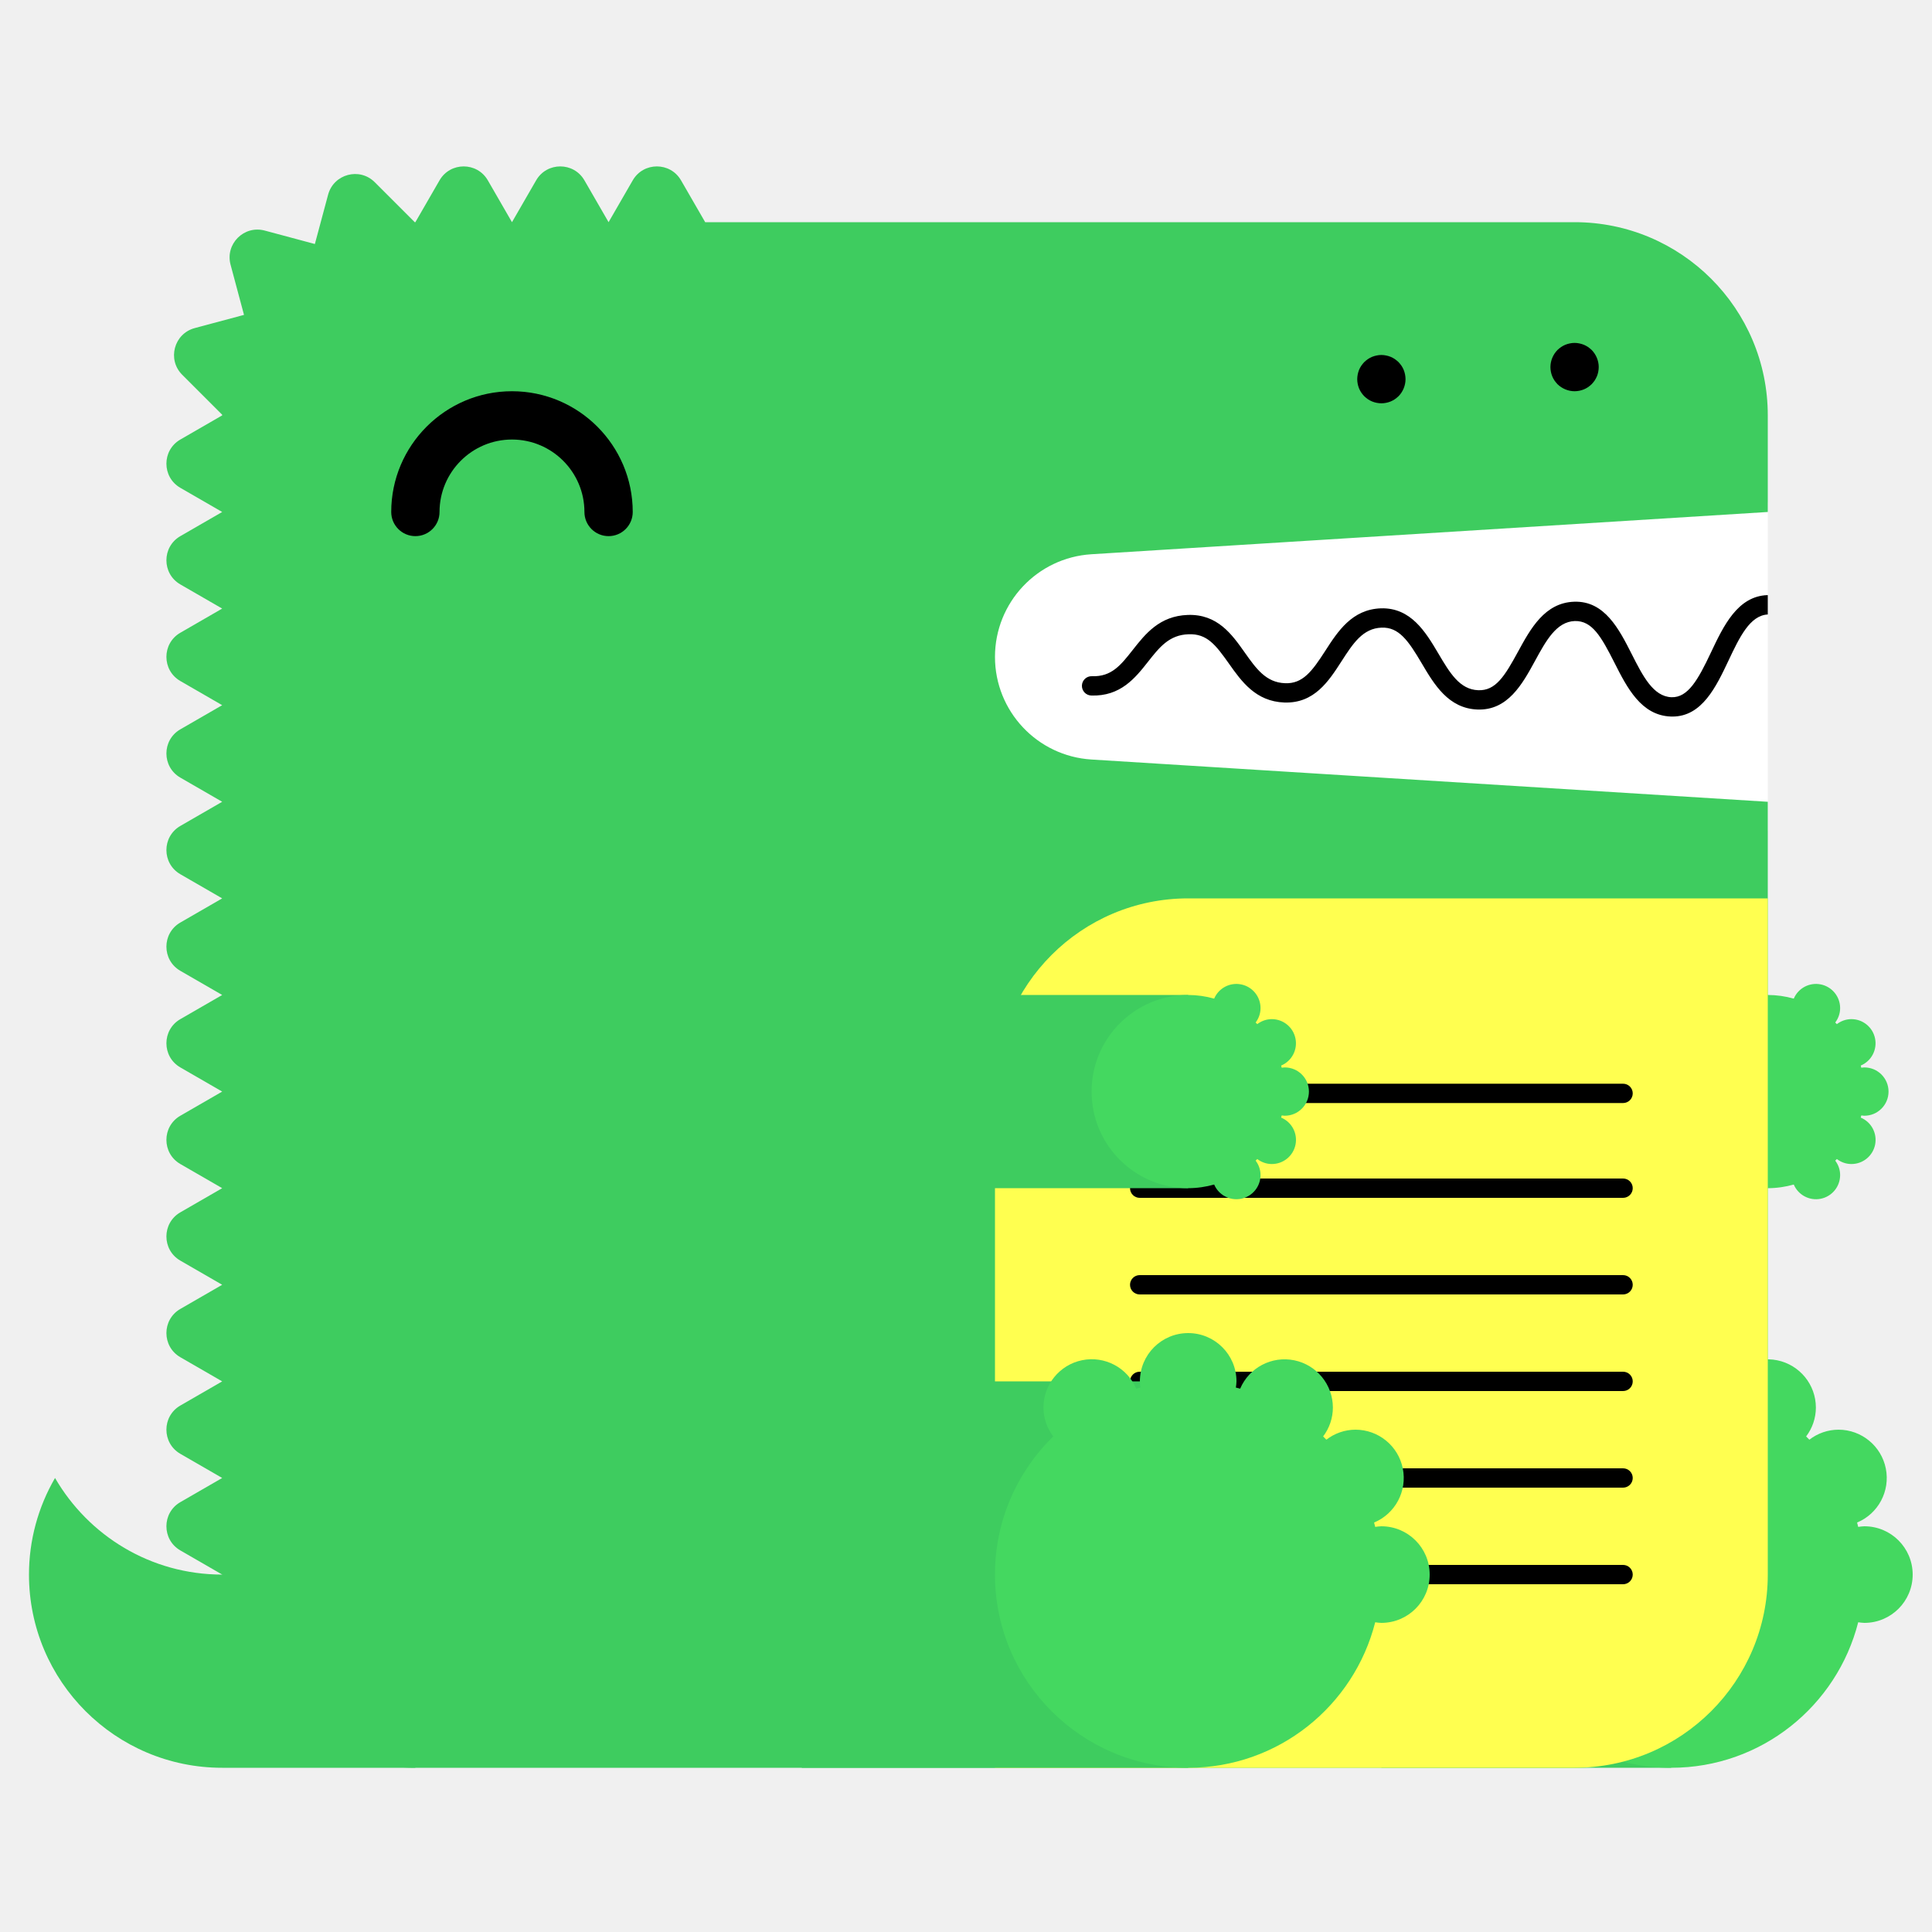
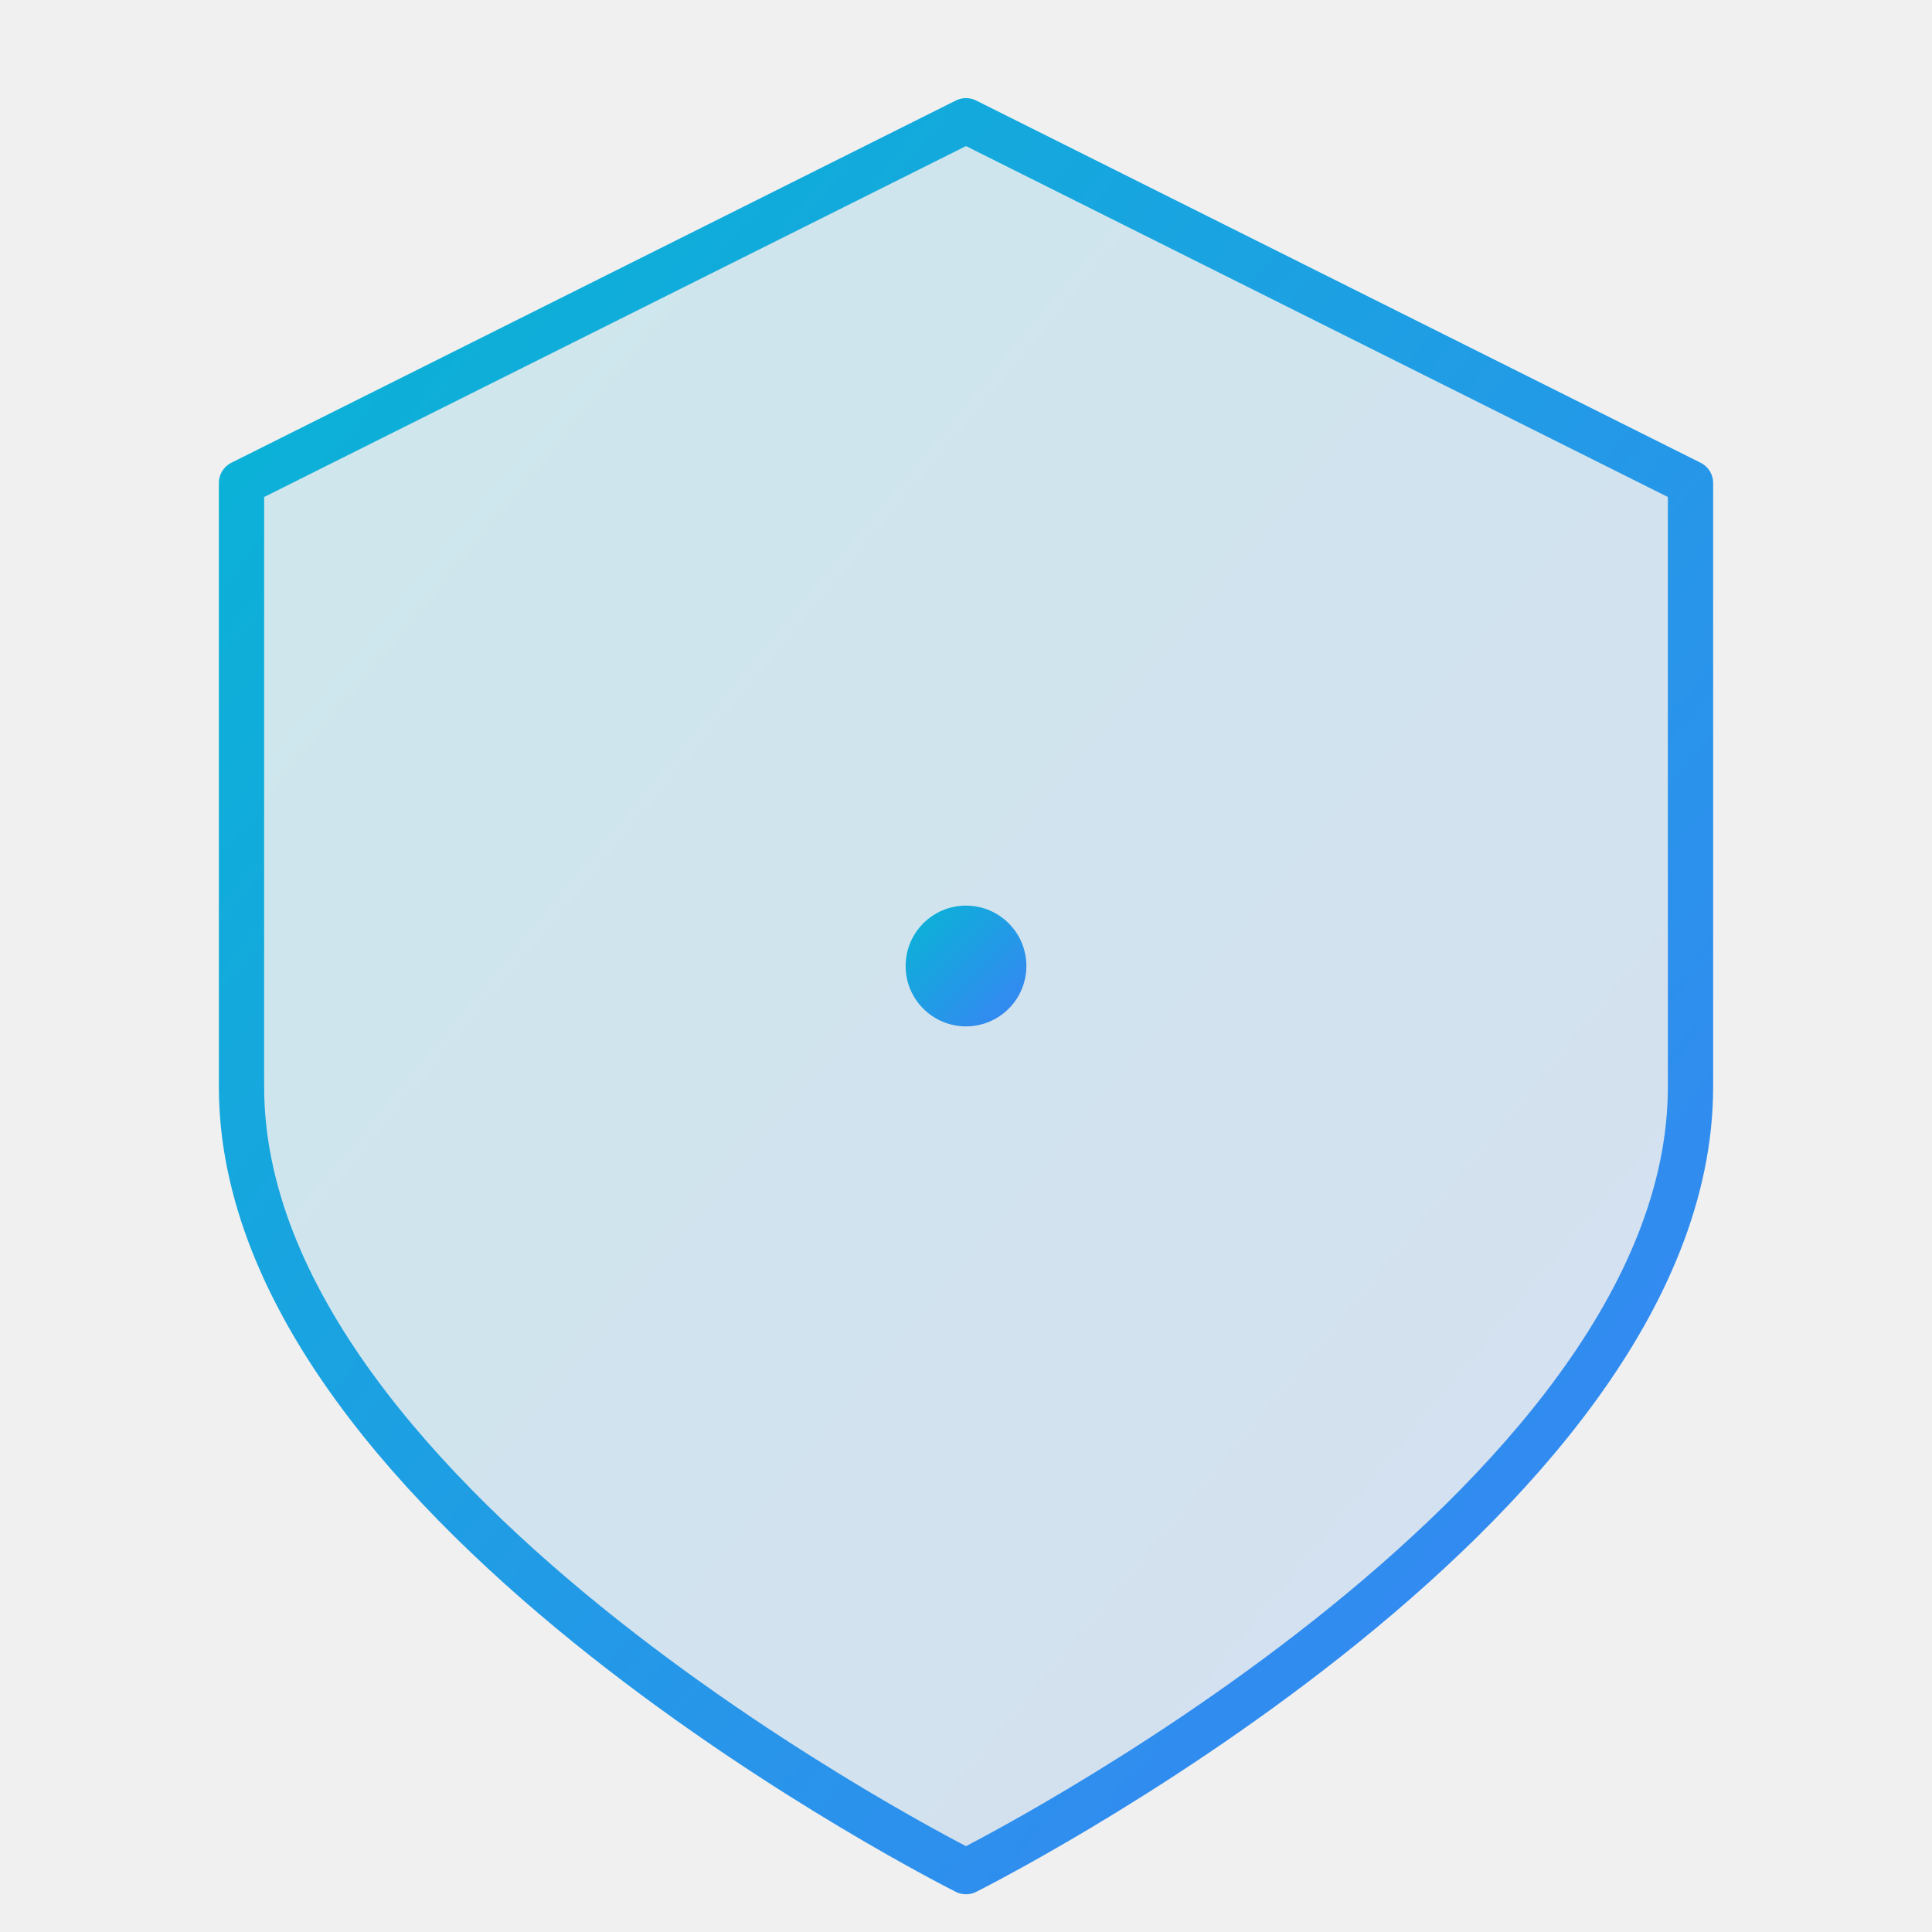
- <svg xmlns="http://www.w3.org/2000/svg" width="200" height="200" viewBox="0 0 200 200">
-   <g fill="none" fill-rule="evenodd">
-     <path fill="#FFF" d="M99 52h84v34H99z" />
-     <path d="M23 163c-7.398 0-13.843-4.027-17.303-10A19.886 19.886 0 0 0 3 163c0 11.046 8.954 20 20 20h20v-20H23z" fill="#3ECC5F" />
-     <path d="M112.98 57.376L183 53V43c0-11.046-8.954-20-20-20H73l-2.5-4.33c-1.112-1.925-3.889-1.925-5 0L63 23l-2.5-4.33c-1.111-1.925-3.889-1.925-5 0L53 23l-2.5-4.33c-1.111-1.925-3.889-1.925-5 0L43 23c-.022 0-.042.003-.065.003l-4.142-4.141c-1.57-1.571-4.252-.853-4.828 1.294l-1.369 5.104-5.192-1.392c-2.148-.575-4.111 1.389-3.535 3.536l1.39 5.193-5.102 1.367c-2.148.576-2.867 3.259-1.296 4.83l4.142 4.142c0 .021-.003.042-.003.064l-4.33 2.5c-1.925 1.111-1.925 3.889 0 5L23 53l-4.33 2.5c-1.925 1.111-1.925 3.889 0 5L23 63l-4.33 2.5c-1.925 1.111-1.925 3.889 0 5L23 73l-4.33 2.5c-1.925 1.111-1.925 3.889 0 5L23 83l-4.33 2.5c-1.925 1.111-1.925 3.889 0 5L23 93l-4.33 2.5c-1.925 1.111-1.925 3.889 0 5L23 103l-4.33 2.5c-1.925 1.111-1.925 3.889 0 5L23 113l-4.33 2.5c-1.925 1.111-1.925 3.889 0 5L23 123l-4.33 2.5c-1.925 1.111-1.925 3.889 0 5L23 133l-4.33 2.5c-1.925 1.111-1.925 3.889 0 5L23 143l-4.33 2.5c-1.925 1.111-1.925 3.889 0 5L23 153l-4.33 2.5c-1.925 1.111-1.925 3.889 0 5L23 163c0 11.046 8.954 20 20 20h120c11.046 0 20-8.954 20-20V83l-70.02-4.376A10.645 10.645 0 0 1 103 68c0-5.621 4.37-10.273 9.98-10.624" fill="#3ECC5F" />
-     <path fill="#3ECC5F" d="M143 183h30v-40h-30z" />
-     <path d="M193 158c-.219 0-.428.037-.639.064-.038-.15-.074-.301-.116-.451A5 5 0 0 0 190.32 148a4.96 4.96 0 0 0-3.016 1.036 26.531 26.531 0 0 0-.335-.336 4.955 4.955 0 0 0 1.011-2.987 5 5 0 0 0-9.599-1.959c-.148-.042-.297-.077-.445-.115.027-.211.064-.42.064-.639a5 5 0 0 0-5-5 5 5 0 0 0-5 5c0 .219.037.428.064.639-.148.038-.297.073-.445.115a4.998 4.998 0 0 0-9.599 1.959c0 1.125.384 2.151 1.011 2.987-3.717 3.632-6.031 8.693-6.031 14.3 0 11.046 8.954 20 20 20 9.339 0 17.16-6.41 19.361-15.064.211.027.42.064.639.064a5 5 0 0 0 5-5 5 5 0 0 0-5-5" fill="#44D860" />
-     <path fill="#3ECC5F" d="M153 123h30v-20h-30z" />
-     <path d="M193 115.5a2.5 2.5 0 1 0 0-5c-.109 0-.214.019-.319.032-.02-.075-.037-.15-.058-.225a2.501 2.501 0 0 0-.963-4.807c-.569 0-1.088.197-1.508.518a6.653 6.653 0 0 0-.168-.168c.314-.417.506-.931.506-1.494a2.5 2.5 0 0 0-4.8-.979A9.987 9.987 0 0 0 183 103c-5.522 0-10 4.478-10 10s4.478 10 10 10c.934 0 1.833-.138 2.69-.377a2.5 2.5 0 0 0 4.8-.979c0-.563-.192-1.077-.506-1.494.057-.055.113-.111.168-.168.42.321.939.518 1.508.518a2.5 2.5 0 0 0 .963-4.807c.021-.074.038-.15.058-.225.105.013.21.032.319.032" fill="#44D860" />
-     <path d="M63 55.5a2.5 2.5 0 0 1-2.5-2.5c0-4.136-3.364-7.5-7.5-7.5s-7.5 3.364-7.5 7.5a2.5 2.5 0 1 1-5 0c0-6.893 5.607-12.5 12.5-12.5S65.5 46.107 65.5 53a2.5 2.5 0 0 1-2.5 2.5" fill="#000" />
-     <path d="M103 183h60c11.046 0 20-8.954 20-20V93h-60c-11.046 0-20 8.954-20 20v70z" fill="#FFFF50" />
-     <path d="M168.02 124h-50.04a1 1 0 1 1 0-2h50.04a1 1 0 1 1 0 2m0 20h-50.04a1 1 0 1 1 0-2h50.04a1 1 0 1 1 0 2m0 20h-50.04a1 1 0 1 1 0-2h50.04a1 1 0 1 1 0 2m0-49.814h-50.04a1 1 0 1 1 0-2h50.04a1 1 0 1 1 0 2m0 19.814h-50.04a1 1 0 1 1 0-2h50.04a1 1 0 1 1 0 2m0 20h-50.04a1 1 0 1 1 0-2h50.04a1 1 0 1 1 0 2M183 61.611c-.012 0-.022-.006-.034-.005-3.09.105-4.552 3.196-5.842 5.923-1.346 2.85-2.387 4.703-4.093 4.647-1.889-.068-2.969-2.202-4.113-4.46-1.314-2.594-2.814-5.536-5.963-5.426-3.046.104-4.513 2.794-5.807 5.167-1.377 2.528-2.314 4.065-4.121 3.994-1.927-.07-2.951-1.805-4.136-3.813-1.321-2.236-2.848-4.75-5.936-4.664-2.994.103-4.465 2.385-5.763 4.4-1.373 2.13-2.335 3.428-4.165 3.351-1.973-.07-2.992-1.51-4.171-3.177-1.324-1.873-2.816-3.993-5.895-3.89-2.928.1-4.399 1.97-5.696 3.618-1.232 1.564-2.194 2.802-4.229 2.724a1 1 0 0 0-.072 2c3.017.101 4.545-1.8 5.872-3.487 1.177-1.496 2.193-2.787 4.193-2.855 1.926-.082 2.829 1.115 4.195 3.045 1.297 1.834 2.769 3.914 5.731 4.021 3.103.104 4.596-2.215 5.918-4.267 1.182-1.834 2.202-3.417 4.15-3.484 1.793-.067 2.769 1.35 4.145 3.681 1.297 2.197 2.766 4.686 5.787 4.796 3.125.108 4.634-2.62 5.949-5.035 1.139-2.088 2.214-4.06 4.119-4.126 1.793-.042 2.728 1.595 4.111 4.33 1.292 2.553 2.757 5.445 5.825 5.556l.169.003c3.064 0 4.518-3.075 5.805-5.794 1.139-2.41 2.217-4.68 4.067-4.773v-2z" fill="#000" />
-     <path fill="#3ECC5F" d="M83 183h40v-40H83z" />
-     <path d="M143 158c-.219 0-.428.037-.639.064-.038-.15-.074-.301-.116-.451A5 5 0 0 0 140.32 148a4.96 4.96 0 0 0-3.016 1.036 26.531 26.531 0 0 0-.335-.336 4.955 4.955 0 0 0 1.011-2.987 5 5 0 0 0-9.599-1.959c-.148-.042-.297-.077-.445-.115.027-.211.064-.42.064-.639a5 5 0 0 0-5-5 5 5 0 0 0-5 5c0 .219.037.428.064.639-.148.038-.297.073-.445.115a4.998 4.998 0 0 0-9.599 1.959c0 1.125.384 2.151 1.011 2.987-3.717 3.632-6.031 8.693-6.031 14.3 0 11.046 8.954 20 20 20 9.339 0 17.16-6.41 19.361-15.064.211.027.42.064.639.064a5 5 0 0 0 5-5 5 5 0 0 0-5-5" fill="#44D860" />
-     <path fill="#3ECC5F" d="M83 123h40v-20H83z" />
-     <path d="M133 115.5a2.5 2.5 0 1 0 0-5c-.109 0-.214.019-.319.032-.02-.075-.037-.15-.058-.225a2.501 2.501 0 0 0-.963-4.807c-.569 0-1.088.197-1.508.518a6.653 6.653 0 0 0-.168-.168c.314-.417.506-.931.506-1.494a2.5 2.5 0 0 0-4.8-.979A9.987 9.987 0 0 0 123 103c-5.522 0-10 4.478-10 10s4.478 10 10 10c.934 0 1.833-.138 2.69-.377a2.5 2.5 0 0 0 4.8-.979c0-.563-.192-1.077-.506-1.494.057-.055.113-.111.168-.168.42.321.939.518 1.508.518a2.5 2.5 0 0 0 .963-4.807c.021-.074.038-.15.058-.225.105.013.21.032.319.032" fill="#44D860" />
-     <path d="M143 41.75c-.16 0-.33-.02-.49-.05a2.52 2.52 0 0 1-.47-.14c-.15-.06-.29-.14-.431-.23-.13-.09-.259-.2-.38-.31-.109-.12-.219-.24-.309-.38s-.17-.28-.231-.43a2.619 2.619 0 0 1-.189-.96c0-.16.02-.33.05-.49.03-.16.08-.31.139-.47.061-.15.141-.29.231-.43.09-.13.2-.26.309-.38.121-.11.25-.22.38-.31.141-.09.281-.17.431-.23.149-.06.31-.11.47-.14.32-.07.65-.07.98 0 .159.03.32.08.47.14.149.06.29.14.43.23.13.09.259.2.38.31.11.12.22.25.31.38.09.14.17.28.23.43.06.16.11.31.14.47.029.16.05.33.05.49 0 .66-.271 1.31-.73 1.77-.121.11-.25.22-.38.31-.14.09-.281.17-.43.23a2.565 2.565 0 0 1-.96.19m20-1.25c-.66 0-1.3-.27-1.771-.73a3.802 3.802 0 0 1-.309-.38c-.09-.14-.17-.28-.231-.43a2.619 2.619 0 0 1-.189-.96c0-.66.27-1.3.729-1.77.121-.11.25-.22.38-.31.141-.09.281-.17.431-.23.149-.06.31-.11.47-.14.32-.07.66-.07.98 0 .159.03.32.08.47.14.149.06.29.14.43.23.13.09.259.2.38.31.459.47.73 1.11.73 1.77 0 .16-.021.33-.05.49-.03.16-.08.32-.14.47-.07.15-.14.29-.23.43-.09.13-.2.26-.31.38-.121.11-.25.22-.38.31-.14.09-.281.17-.43.23a2.565 2.565 0 0 1-.96.19" fill="#000" />
-   </g>
+ <svg xmlns="http://www.w3.org/2000/svg" viewBox="0 0 128 128" width="128" height="128">
+   <defs>
+     <linearGradient id="g" x1="0%" y1="0%" x2="100%" y2="100%">
+       <stop offset="0%" stop-color="#06b6d4" />
+       <stop offset="100%" stop-color="#3b82f6" />
+     </linearGradient>
+   </defs>
+   <path d="M64 8 L112 32 L112 72 C112 100 64 124 64 124 C64 124 16 100 16 72 L16 32 Z" fill="url(#g)" opacity="0.15" />
+   <path d="M64 8 L112 32 L112 72 C112 100 64 124 64 124 C64 124 16 100 16 72 L16 32 Z" fill="none" stroke="url(#g)" stroke-width="3" stroke-linejoin="round" />
+   <line x1="64" y1="40" x2="64" y2="52" stroke="url(#g)" stroke-width="3" stroke-linecap="round" />
+   <line x1="64" y1="76" x2="64" y2="88" stroke="url(#g)" stroke-width="3" stroke-linecap="round" />
+   <line x1="40" y1="64" x2="52" y2="64" stroke="url(#g)" stroke-width="3" stroke-linecap="round" />
+   <line x1="76" y1="64" x2="88" y2="64" stroke="url(#g)" stroke-width="3" stroke-linecap="round" />
+   <circle cx="64" cy="64" r="4" fill="url(#g)" />
</svg>
